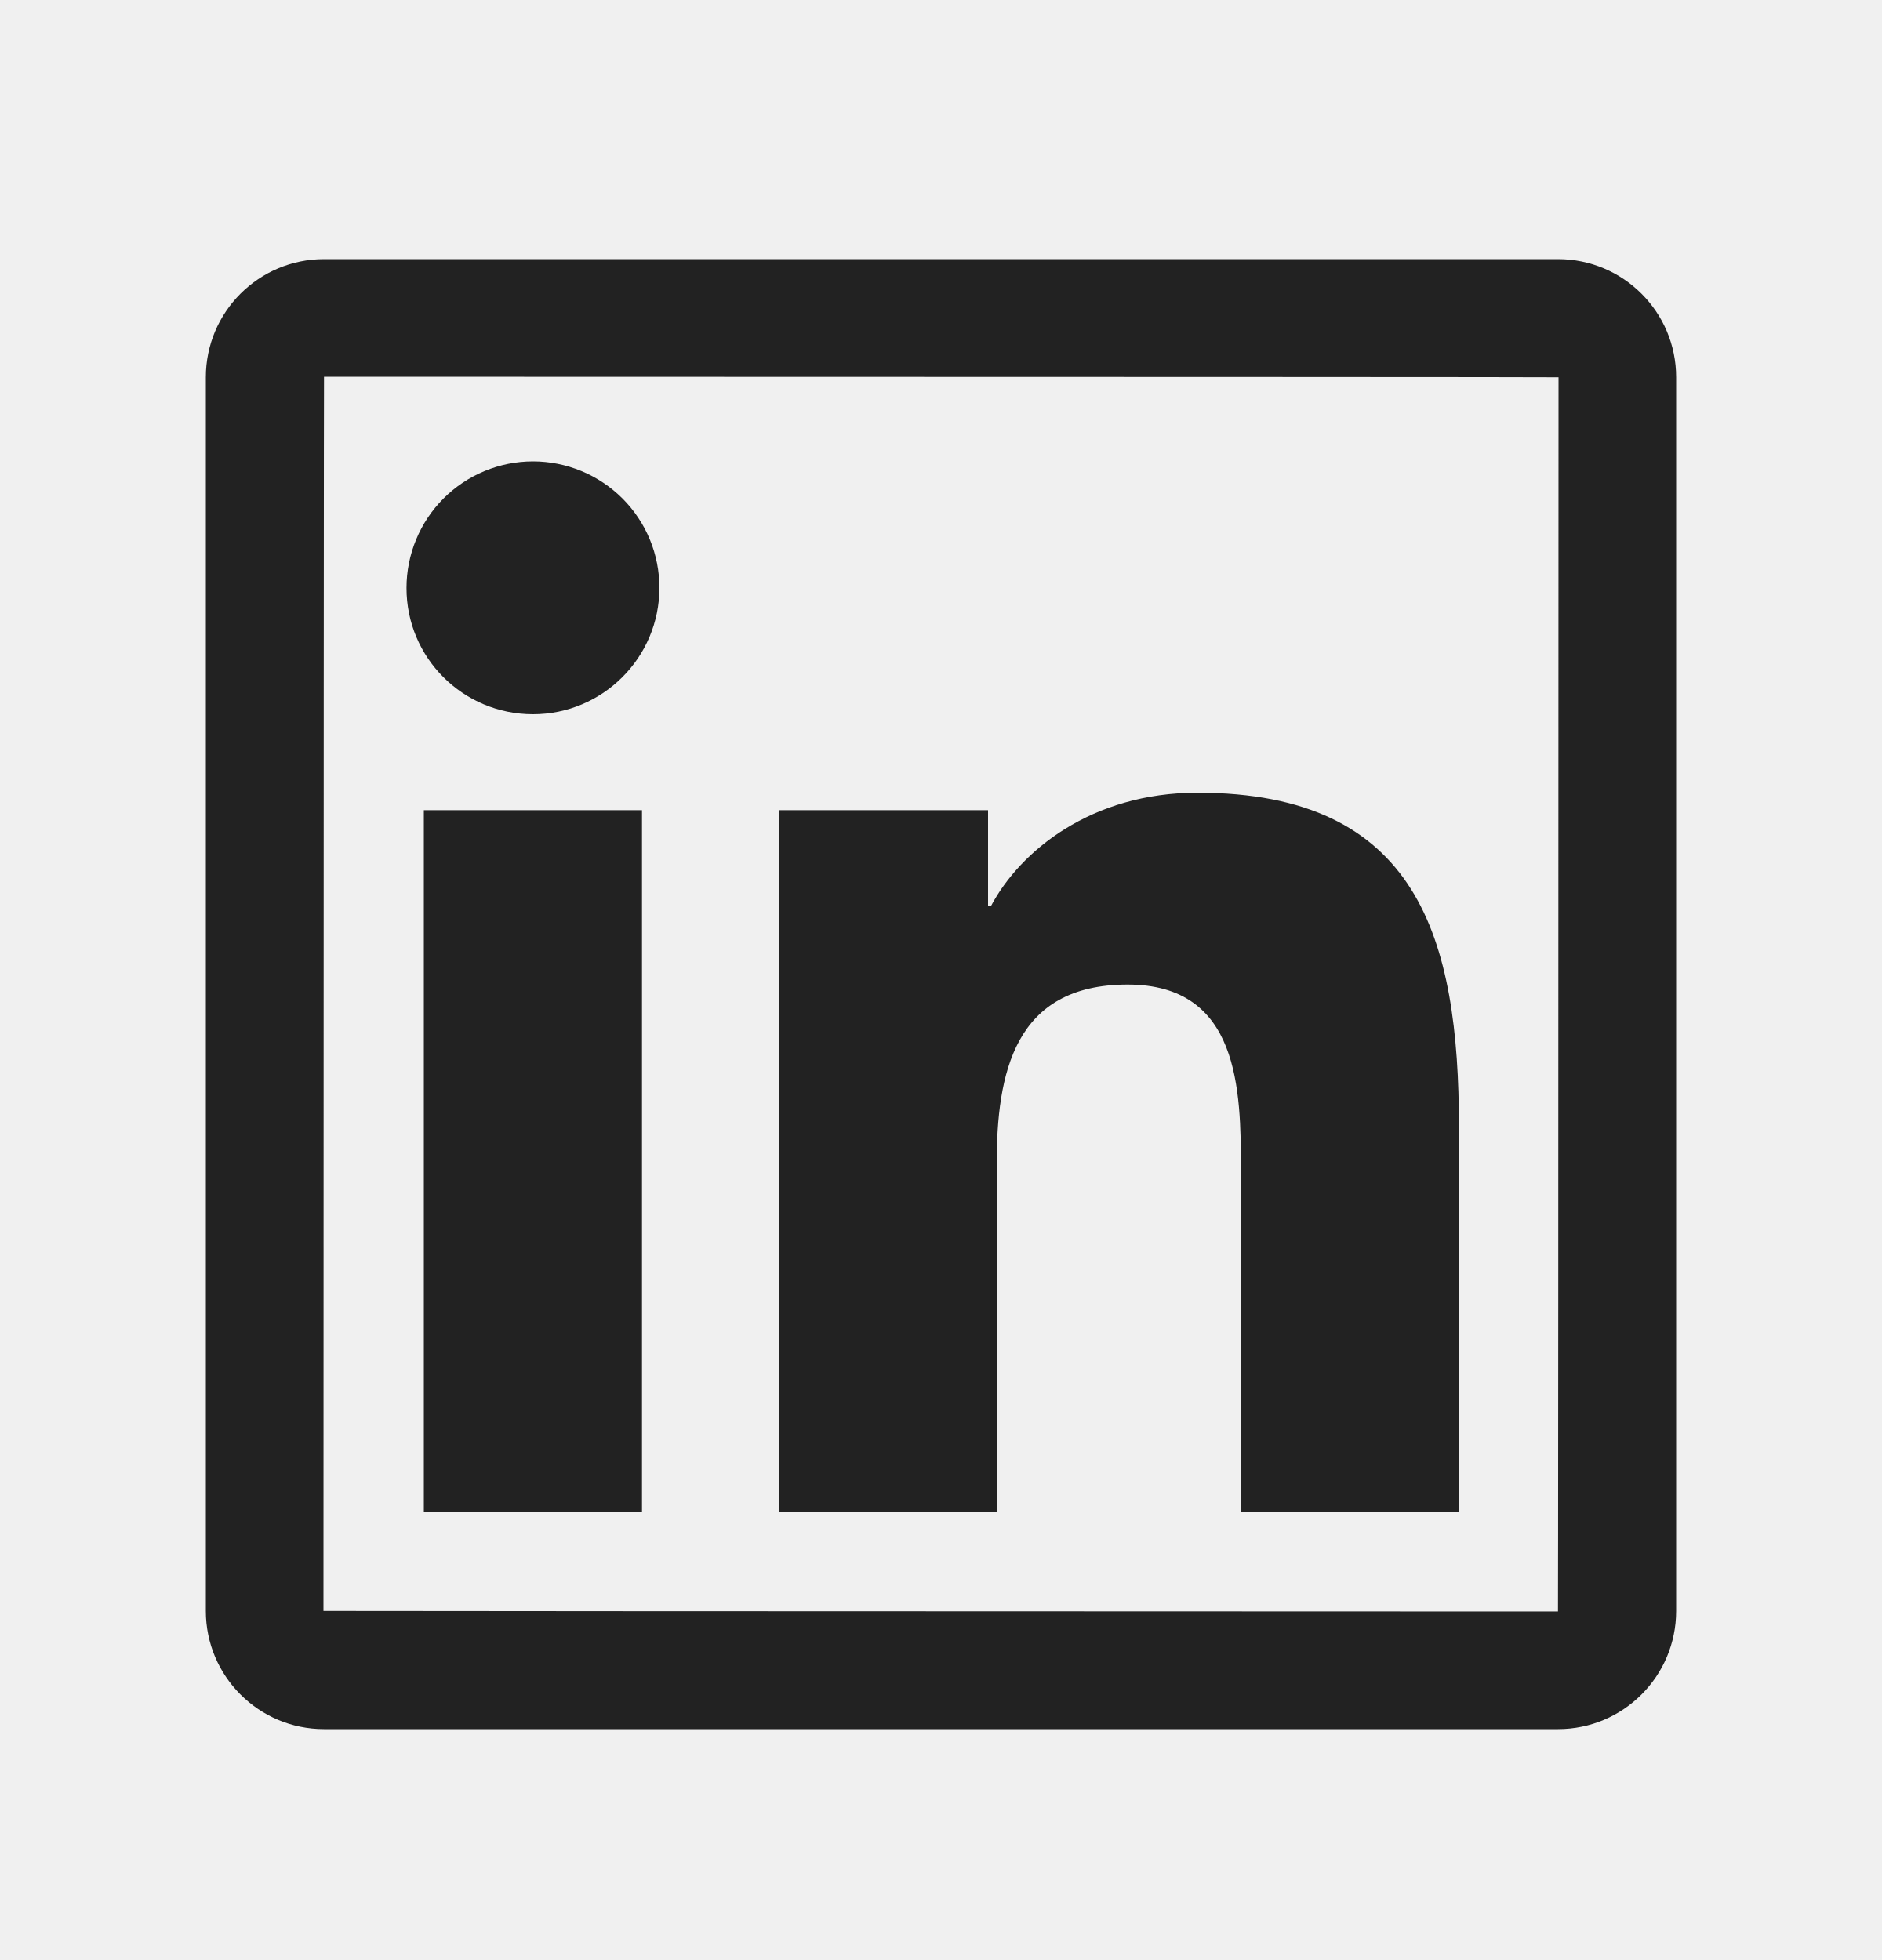
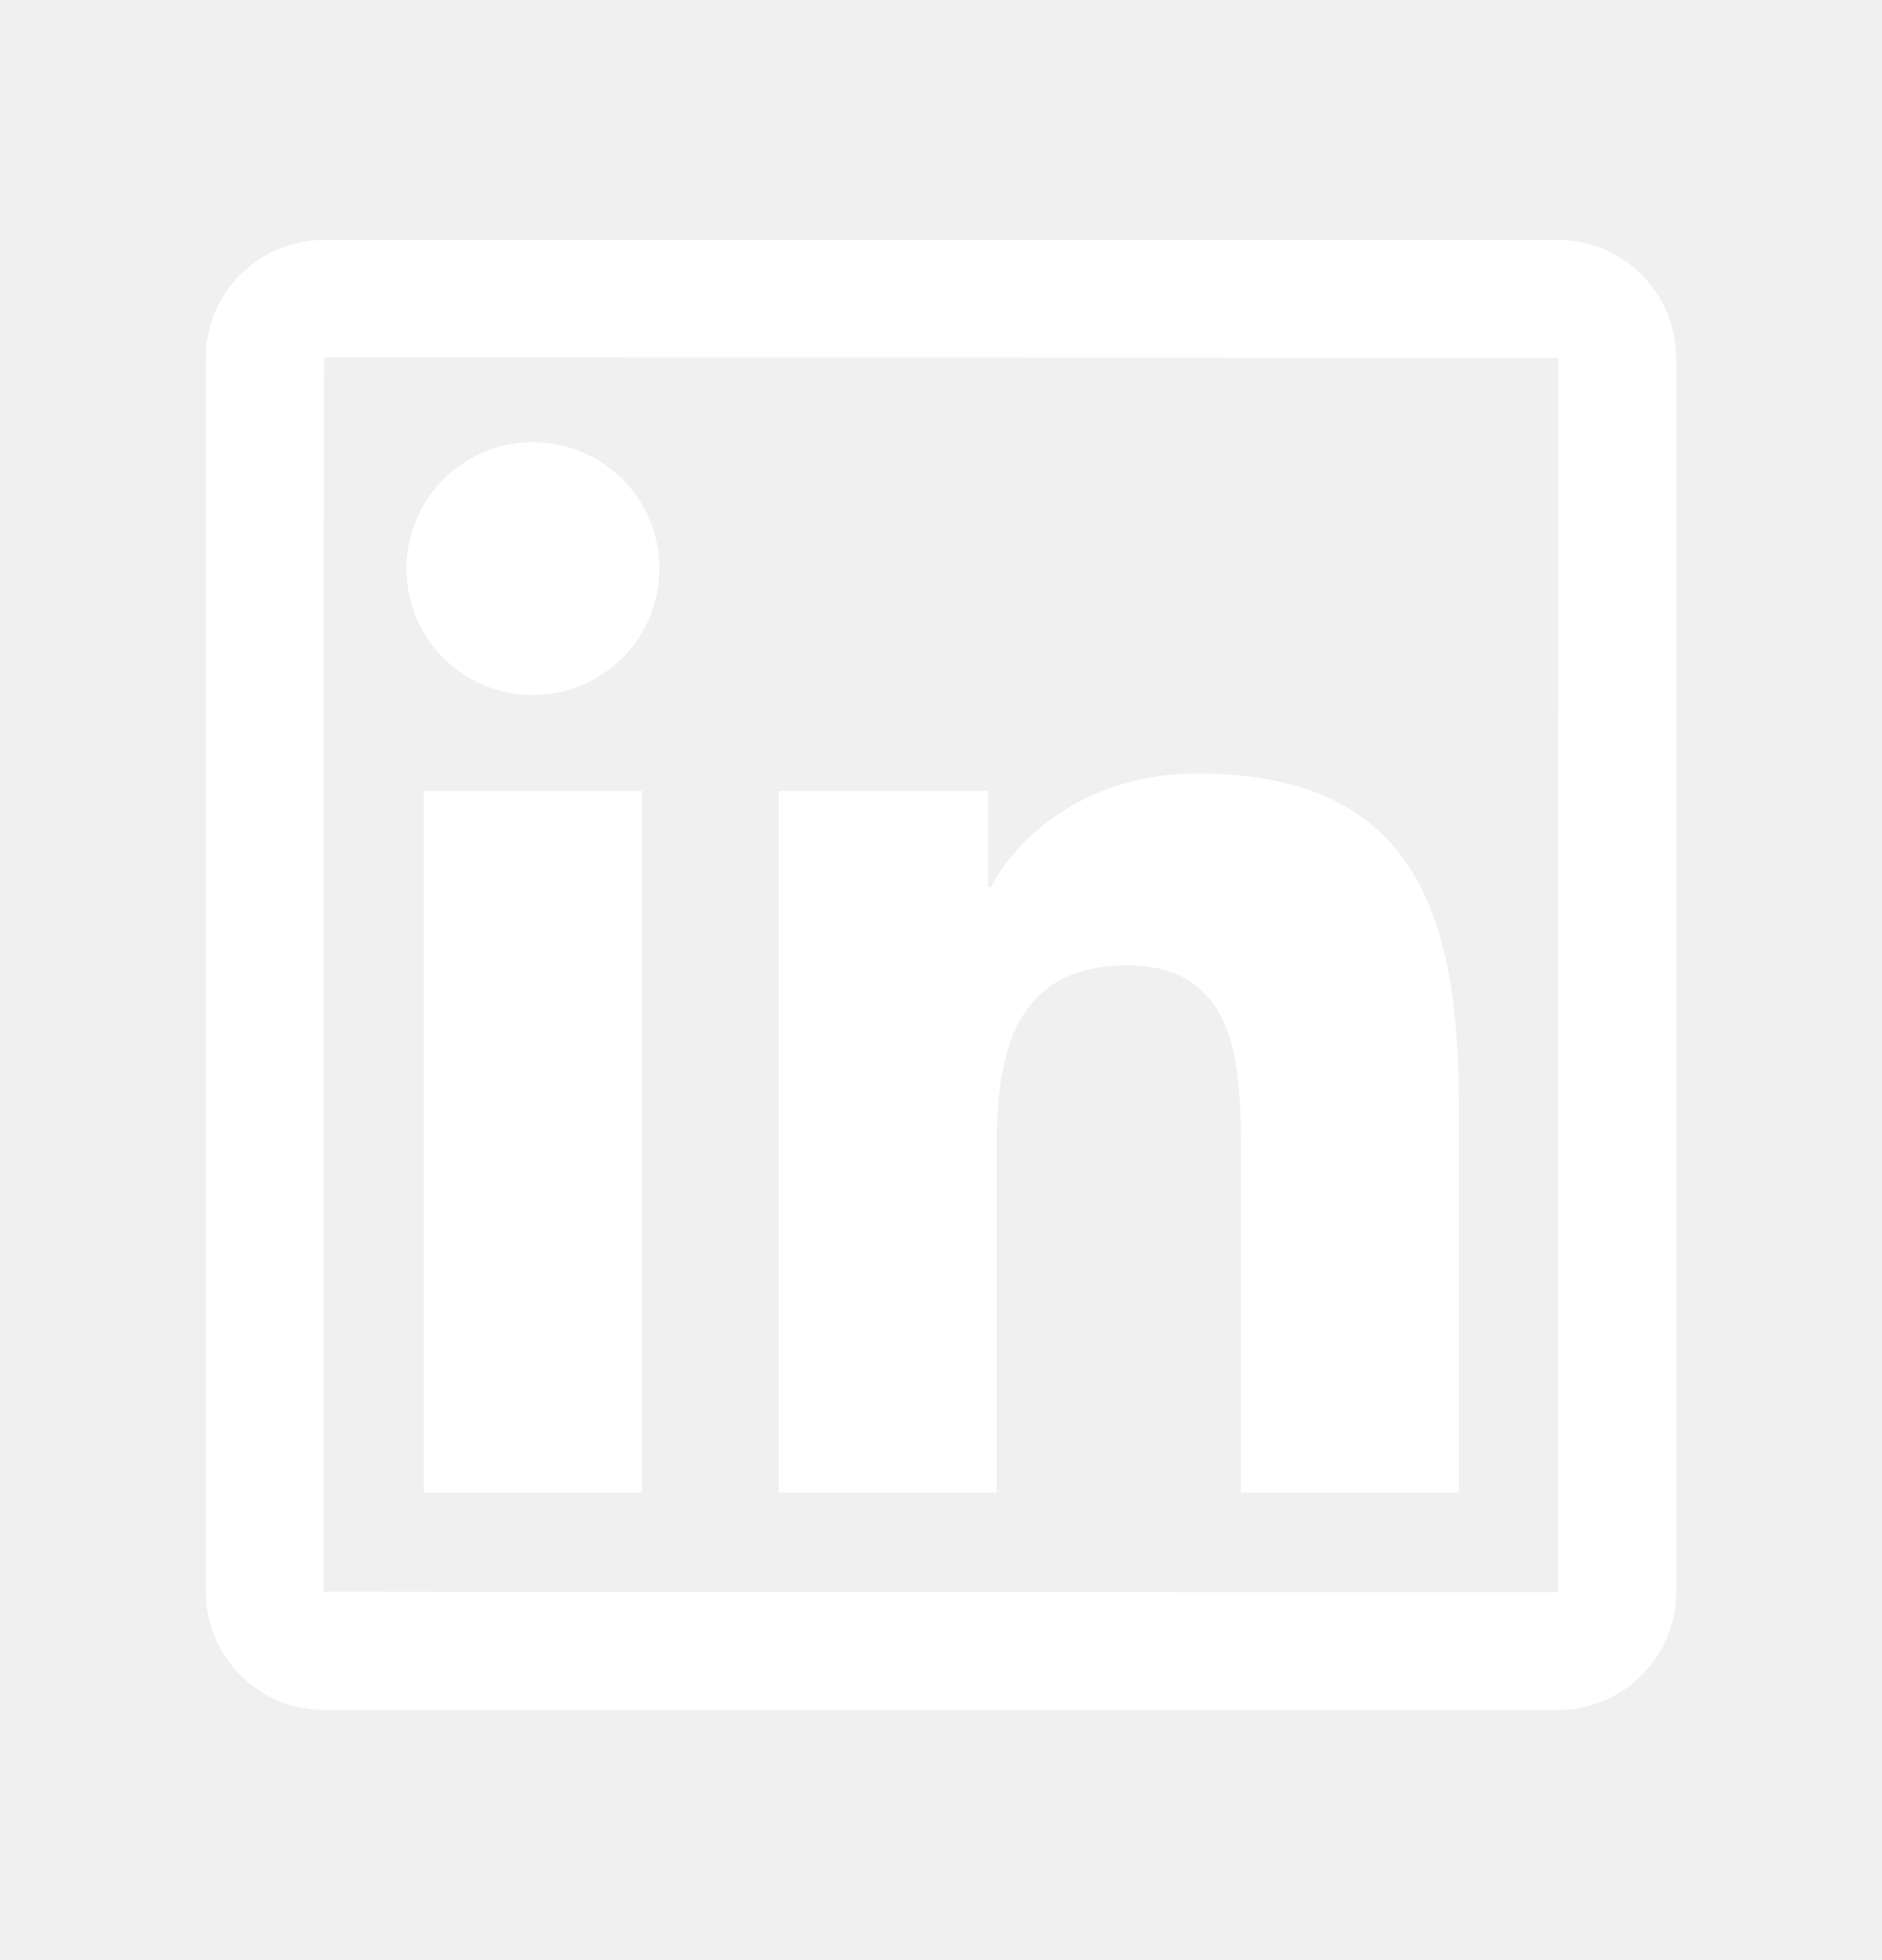
<svg xmlns="http://www.w3.org/2000/svg" width="24" height="25" viewBox="0 0 24 25" fill="none">
  <g id="ant-design:linkedin-outlined">
-     <path id="Vector" d="M19.868 3.305H4.132C3.3 3.305 2.625 3.98 2.625 4.812V20.548C2.625 21.38 3.3 22.055 4.132 22.055H19.868C20.7 22.055 21.375 21.38 21.375 20.548V4.812C21.375 3.98 20.7 3.305 19.868 3.305ZM19.868 20.555C9.373 20.552 4.125 20.55 4.125 20.548C4.127 10.052 4.13 4.805 4.132 4.805C14.627 4.807 19.875 4.809 19.875 4.812C19.873 15.307 19.87 20.555 19.868 20.555ZM5.405 10.334H8.187V19.282H5.405V10.334ZM6.797 9.11C7.685 9.11 8.409 8.388 8.409 7.498C8.409 7.286 8.368 7.076 8.287 6.881C8.206 6.685 8.087 6.507 7.937 6.357C7.787 6.208 7.61 6.089 7.414 6.008C7.218 5.927 7.009 5.885 6.797 5.885C6.585 5.885 6.375 5.927 6.18 6.008C5.984 6.089 5.806 6.208 5.657 6.357C5.507 6.507 5.388 6.685 5.307 6.881C5.226 7.076 5.184 7.286 5.184 7.498C5.182 8.388 5.904 9.11 6.797 9.11ZM12.71 14.855C12.71 13.688 12.933 12.558 14.379 12.558C15.804 12.558 15.825 13.891 15.825 14.93V19.282H18.605V14.374C18.605 11.965 18.084 10.111 15.27 10.111C13.917 10.111 13.01 10.854 12.637 11.557H12.6V10.334H9.93V19.282H12.71V14.855Z" fill="#222222" />
+     <path id="Vector" d="M19.868 3.06H4.132C3.3 3.06 2.625 3.735 2.625 4.567V20.302C2.625 21.135 3.3 21.81 4.132 21.81H19.868C20.7 21.81 21.375 21.135 21.375 20.302V4.567C21.375 3.735 20.7 3.06 19.868 3.06ZM19.868 20.31C9.373 20.307 4.125 20.305 4.125 20.302C4.127 9.807 4.13 4.56 4.132 4.56C14.627 4.562 19.875 4.564 19.875 4.567C19.873 15.062 19.87 20.31 19.868 20.31ZM5.405 10.088H8.187V19.037H5.405V10.088ZM6.797 8.865C7.685 8.865 8.409 8.143 8.409 7.253C8.409 7.041 8.368 6.831 8.287 6.635C8.206 6.44 8.087 6.262 7.937 6.112C7.787 5.963 7.61 5.844 7.414 5.763C7.218 5.682 7.009 5.64 6.797 5.64C6.585 5.64 6.375 5.682 6.18 5.763C5.984 5.844 5.806 5.963 5.657 6.112C5.507 6.262 5.388 6.44 5.307 6.635C5.226 6.831 5.184 7.041 5.184 7.253C5.182 8.143 5.904 8.865 6.797 8.865ZM12.71 14.61C12.71 13.442 12.933 12.313 14.379 12.313C15.804 12.313 15.825 13.646 15.825 14.685V19.037H18.605V14.129C18.605 11.72 18.084 9.866 15.27 9.866C13.917 9.866 13.01 10.609 12.637 11.312H12.6V10.088H9.93V19.037H12.71V14.61Z" fill="white" />
  </g>
</svg>
